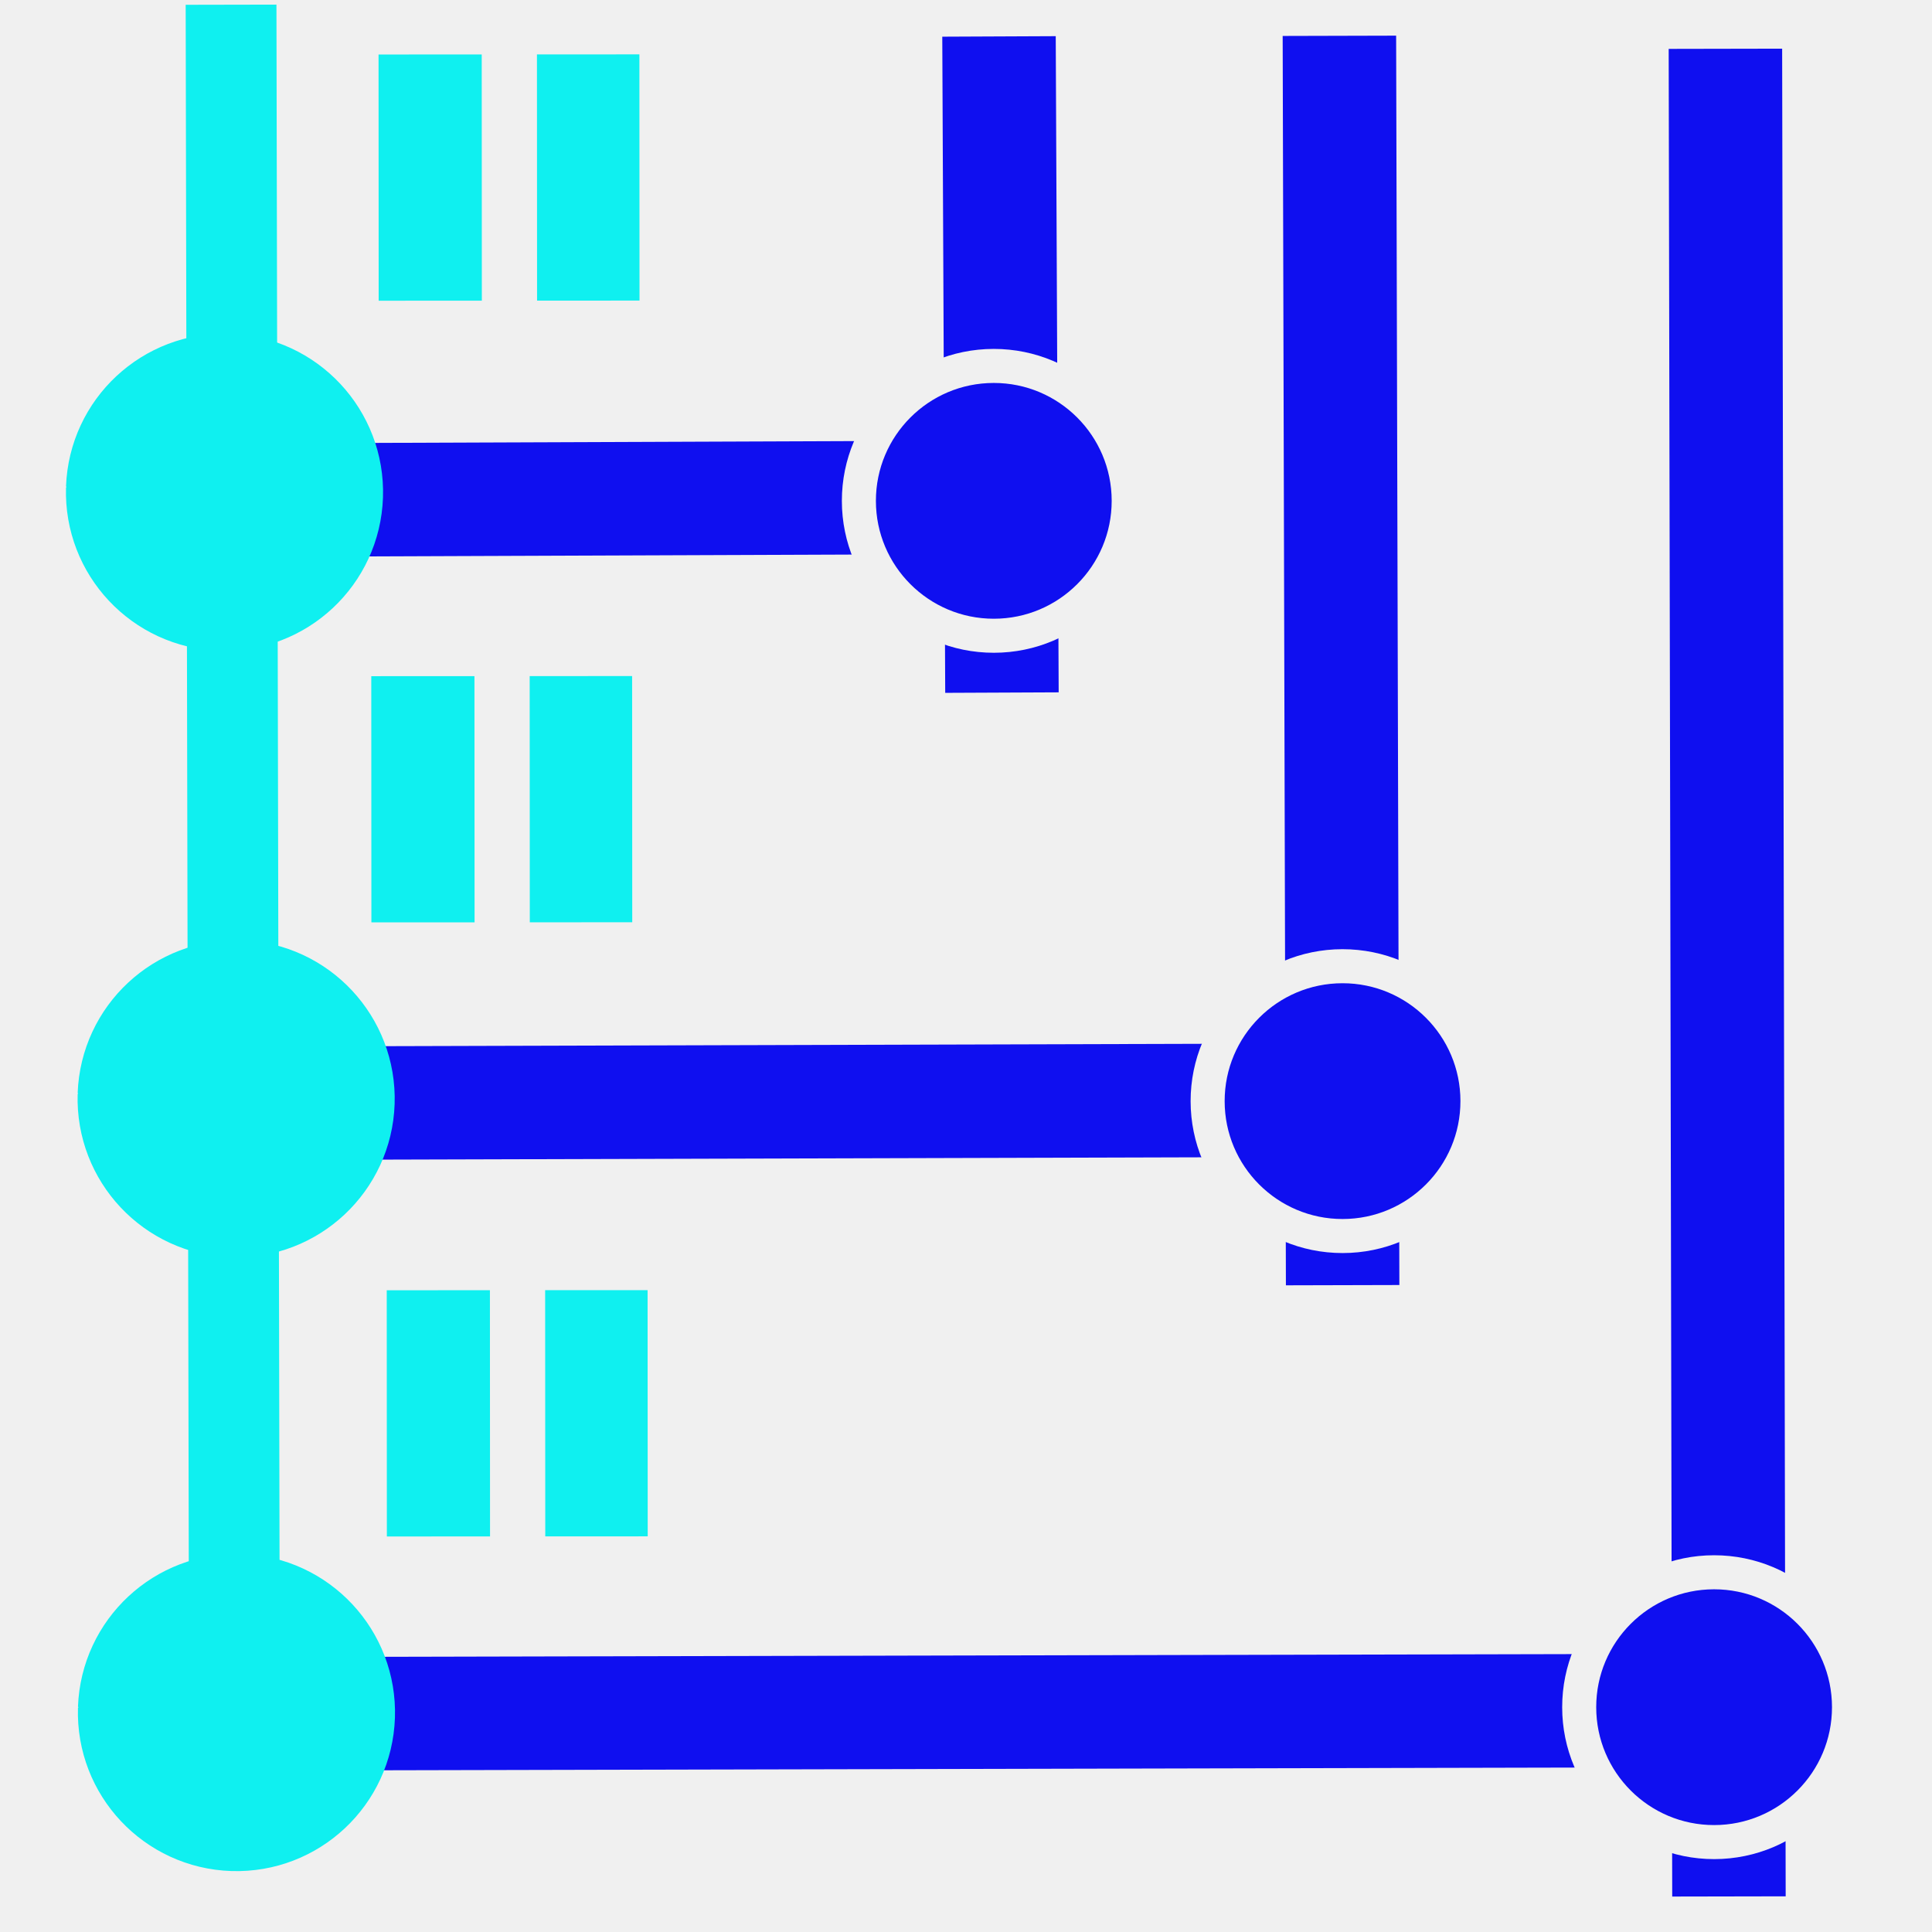
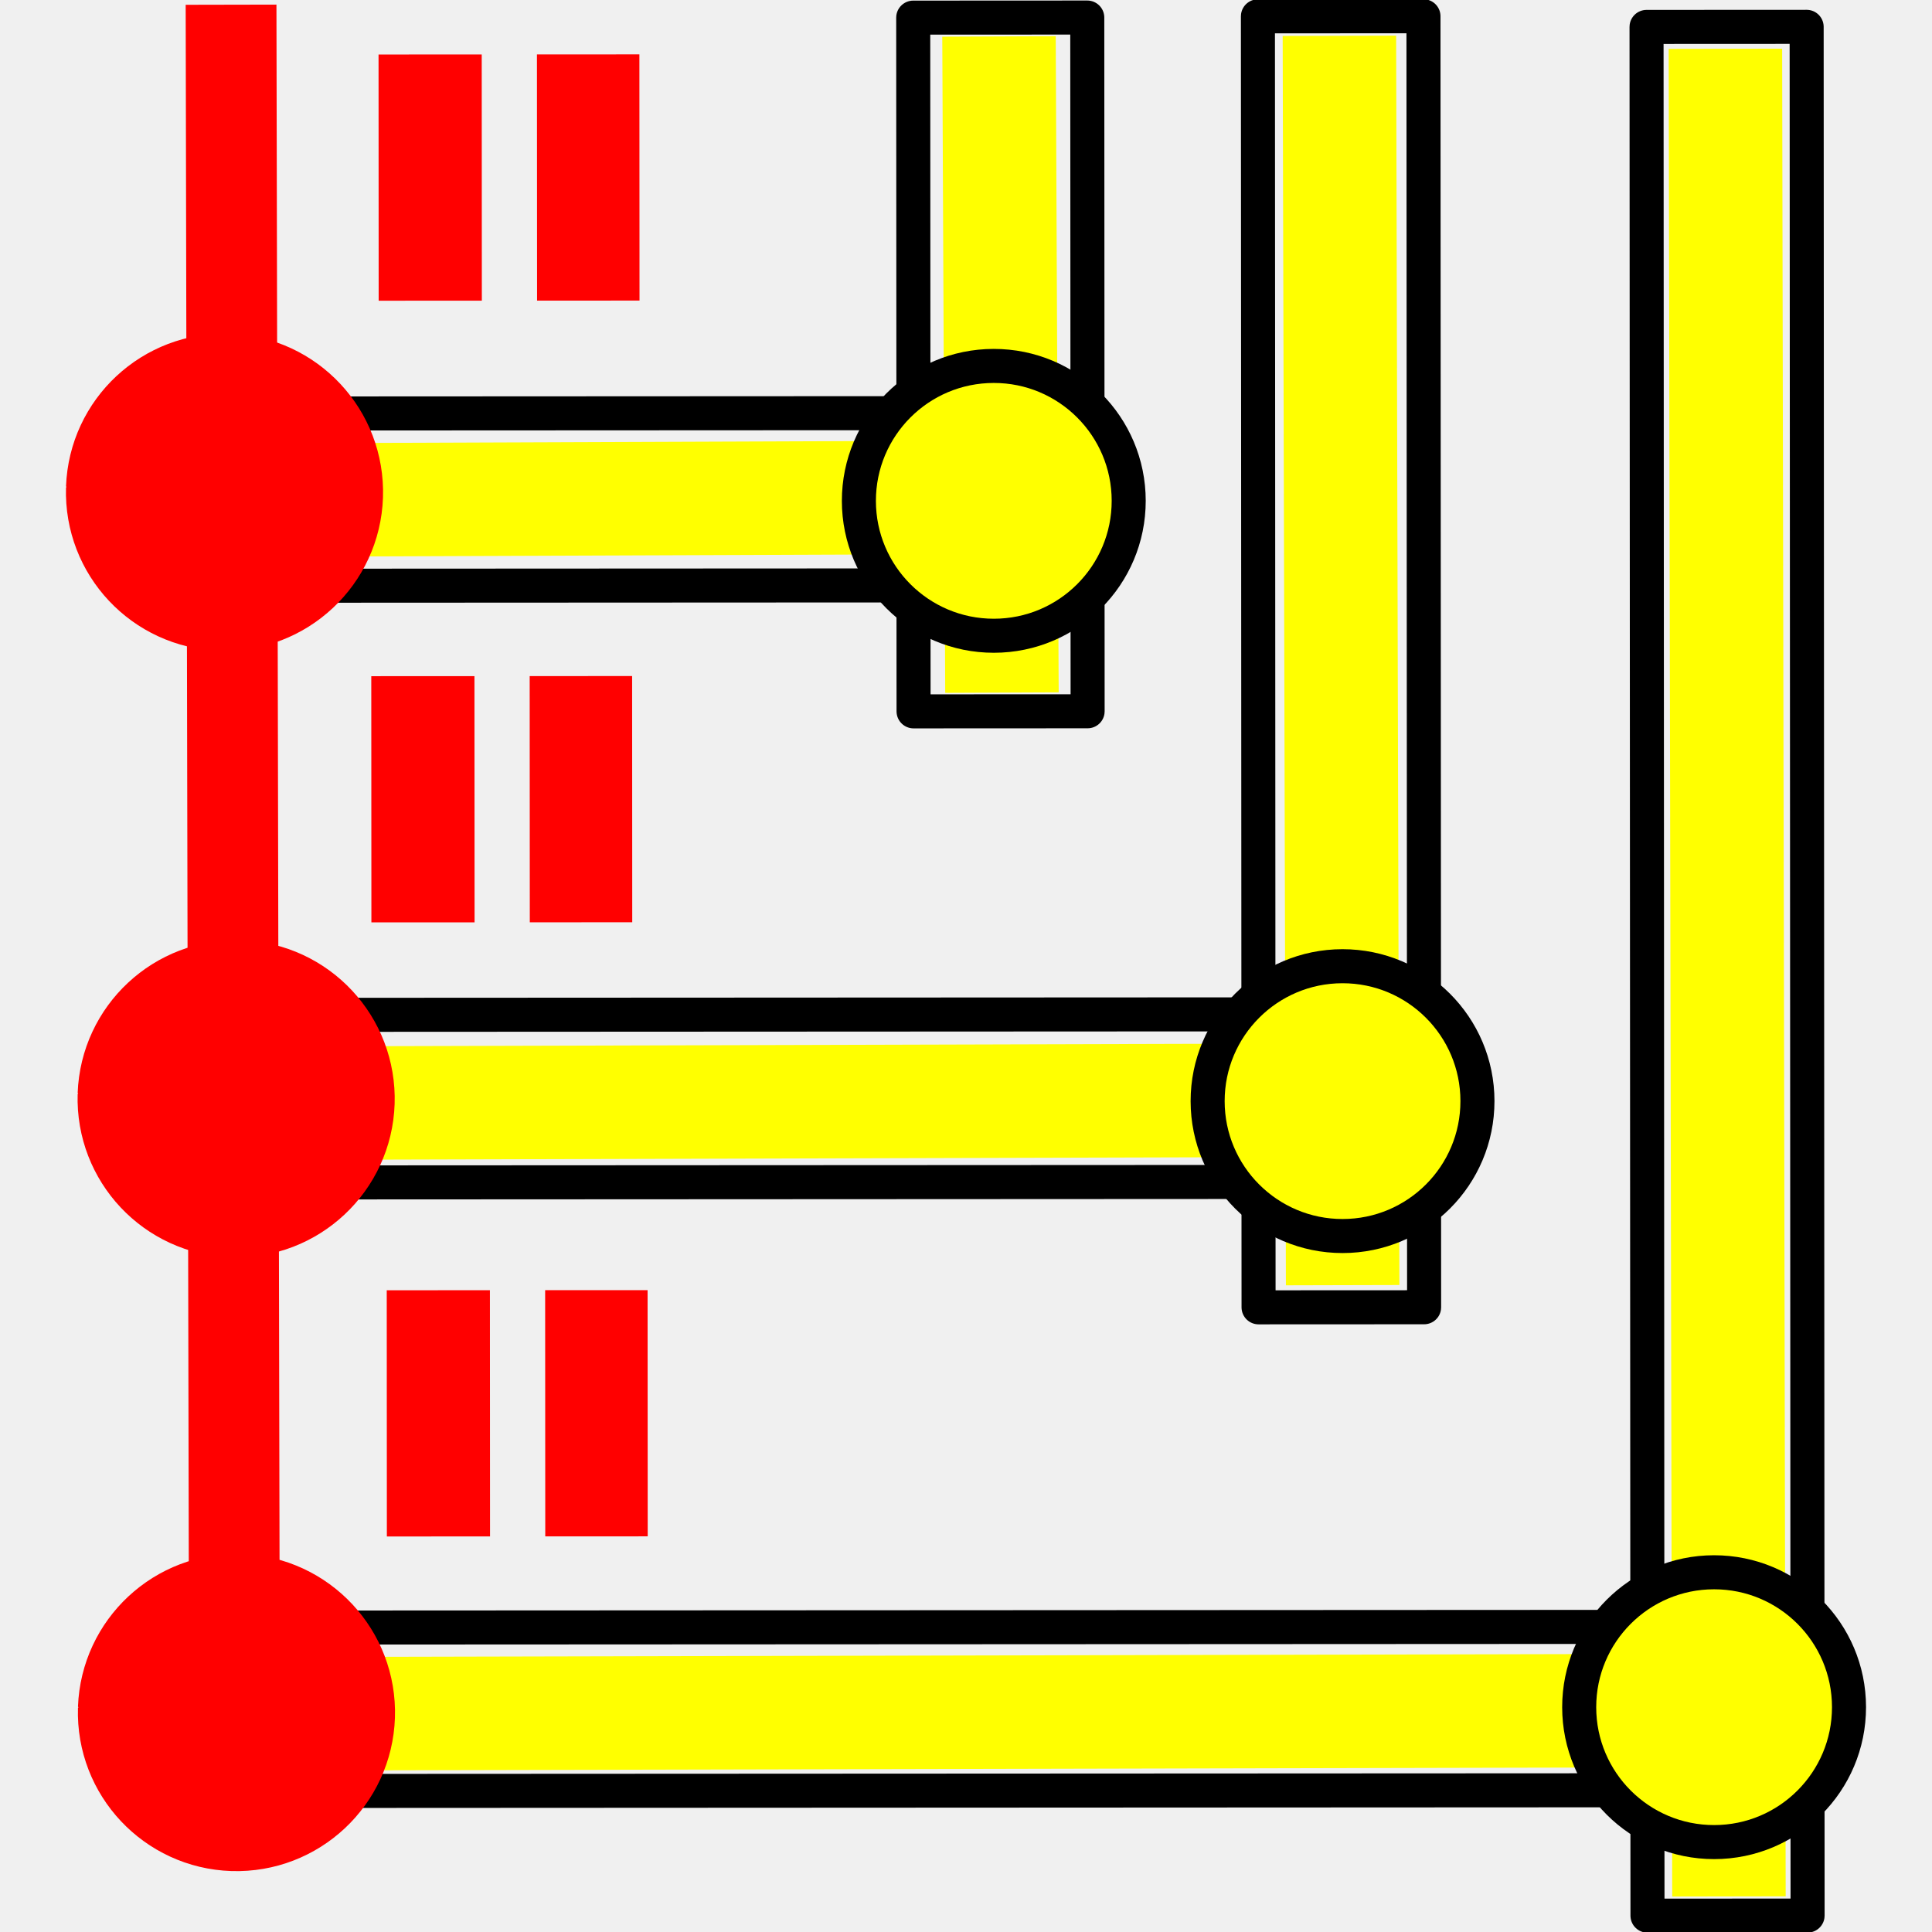
<svg xmlns="http://www.w3.org/2000/svg" width="32" height="32" viewBox="0 0 8.467 8.467" version="1.1" id="svg1876" style="enable-background:new">
  <defs id="defs1870">
-     <filter style="color-interpolation-filters:sRGB" id="filter1958">
-       <feBlend mode="exclusion" in2="BackgroundImage" id="feBlend1960" />
-     </filter>
-   </defs>
-   <g id="layer1" transform="translate(0,-288.5333)" style="filter:url(#filter1958)">
+     </defs>
+   <g id="layer1" transform="translate(0,-288.5333)">
    <g id="g869" transform="matrix(2.4760017e-4,0.4972607,-0.4972607,2.4760017e-4,147.5643,288.4849)">
      <rect transform="rotate(90)" style="opacity:1;fill:none;fill-opacity:1;fill-rule:nonzero;stroke:#000000;stroke-width:0.3;stroke-linecap:butt;stroke-linejoin:round;stroke-miterlimit:4;stroke-dasharray:none;stroke-dashoffset:0;stroke-opacity:1" id="rect1617" width="7.231" height="1.518" x="287.608" y="-5.113" />
      <path style="fill:none;stroke:#ffff00;stroke-width:1;stroke-linecap:butt;stroke-linejoin:miter;stroke-miterlimit:4;stroke-dasharray:none;stroke-opacity:1" d="m 4.336,287.832 c 0.023,6.916 0.023,6.916 0.023,6.916" id="path1619" />
      <rect y="-10.372" x="284.558" height="1.477" width="10.029" id="rect1611" style="opacity:1;fill:none;fill-opacity:1;fill-rule:nonzero;stroke:#000000;stroke-width:0.3;stroke-linecap:butt;stroke-linejoin:round;stroke-miterlimit:4;stroke-dasharray:none;stroke-dashoffset:0;stroke-opacity:1" transform="rotate(90)" />
      <path id="path1613" d="m 9.651,284.758 c 0.023,9.778 0.023,9.778 0.023,9.778" style="fill:none;stroke:#ffff00;stroke-width:1;stroke-linecap:butt;stroke-linejoin:miter;stroke-miterlimit:4;stroke-dasharray:none;stroke-opacity:1" />
      <rect transform="rotate(90)" style="opacity:1;fill:none;fill-opacity:1;fill-rule:nonzero;stroke:#000000;stroke-width:0.3;stroke-linecap:butt;stroke-linejoin:round;stroke-miterlimit:4;stroke-dasharray:none;stroke-dashoffset:0;stroke-opacity:1" id="rect1607" width="13.35" height="1.44" x="281.369" y="-15.735" />
      <path style="fill:none;stroke:#ffff00;stroke-width:1;stroke-linecap:butt;stroke-linejoin:miter;stroke-miterlimit:4;stroke-dasharray:none;stroke-opacity:1" d="m 15.032,281.548 c 0.023,12.973 0.023,12.973 0.023,12.973" id="path1609" />
      <rect y="287.172" x="0.109" height="1.534" width="6.114" id="rect1603" style="opacity:1;fill:none;fill-opacity:1;fill-rule:nonzero;stroke:#000000;stroke-width:0.3;stroke-linecap:butt;stroke-linejoin:round;stroke-miterlimit:4;stroke-dasharray:none;stroke-dashoffset:0;stroke-opacity:1" />
      <path id="path1605" d="M 0.275,287.95 C 6.058,287.927 6.058,287.927 6.058,287.927" style="fill:none;stroke:#ffff00;stroke-width:1;stroke-linecap:butt;stroke-linejoin:miter;stroke-miterlimit:4;stroke-dasharray:none;stroke-opacity:1" />
      <rect style="opacity:1;fill:none;fill-opacity:1;fill-rule:nonzero;stroke:#000000;stroke-width:0.3;stroke-linecap:butt;stroke-linejoin:round;stroke-miterlimit:4;stroke-dasharray:none;stroke-dashoffset:0;stroke-opacity:1" id="rect1599" width="11.378" height="1.459" x="0.099" y="284.209" />
      <path style="fill:none;stroke:#ffff00;stroke-width:1;stroke-linecap:butt;stroke-linejoin:miter;stroke-miterlimit:4;stroke-dasharray:none;stroke-opacity:1" d="M 0.271,284.95 C 11.282,284.927 11.282,284.927 11.282,284.927" id="path1601" />
      <path id="path2201" d="m 16.06,294.694 l -16.068,0.024" style="fill:#ffffff;fill-opacity:1;stroke:#ff0000;stroke-width:0.8;stroke-linecap:butt;stroke-linejoin:miter;stroke-miterlimit:4;stroke-dasharray:none;stroke-opacity:1" />
      <path transform="rotate(-90)" style="opacity:1;fill:#ff0000;fill-opacity:1;fill-rule:nonzero;stroke:#ff0000;stroke-width:1;stroke-linecap:square;stroke-linejoin:bevel;stroke-miterlimit:4;stroke-dasharray:none;stroke-dashoffset:0;stroke-opacity:1" id="path2450" d="m -295.575,15.01 a 0.898,0.898 0 0 1 0.929,-0.864 a 0.898,0.898 0 0 1 0.865,0.928 a 0.898,0.898 0 0 1 -0.926,0.867 a 0.898,0.898 0 0 1 -0.868,-0.925 l 0.897,0.028 z" />
      <path transform="rotate(-90)" style="opacity:1;fill:#ffffff;fill-opacity:1;fill-rule:nonzero;stroke:#ffffff;stroke-width:0.5;stroke-linecap:square;stroke-linejoin:bevel;stroke-miterlimit:4;stroke-dasharray:none;stroke-dashoffset:0;stroke-opacity:1" id="path823" d="m -285.806,10 a 0.898,0.898 0 0 1 0.604,-1.116 a 0.898,0.898 0 0 1 1.117,0.602 a 0.898,0.898 0 0 1 -0.6,1.118 a 0.898,0.898 0 0 1 -1.119,-0.599" />
      <path transform="rotate(-90)" d="m -288.877,4.708 a 0.898,0.898 0 0 1 0.604,-1.116 a 0.898,0.898 0 0 1 1.117,0.602 a 0.898,0.898 0 0 1 -0.6,1.118 a 0.898,0.898 0 0 1 -1.119,-0.599" id="path825" style="opacity:1;fill:#ffffff;fill-opacity:1;fill-rule:nonzero;stroke:#ffffff;stroke-width:0.5;stroke-linecap:square;stroke-linejoin:bevel;stroke-miterlimit:4;stroke-dasharray:none;stroke-dashoffset:0;stroke-opacity:1" />
      <g transform="matrix(0.9836502,0,0,1.284308,0.02479505,-83.56646)" id="text4848" style="font-style:normal;font-variant:normal;font-weight:normal;font-stretch:normal;font-size:6.35px;line-height:6.615px;font-family:Technic;-inkscape-font-specification:Technic;text-align:center;letter-spacing:0px;word-spacing:0px;text-anchor:middle;fill:#ff0000;fill-opacity:1;stroke:#ff0000;stroke-width:0.265" aria-label="=">
        <path id="path4890" style="font-size:4.233px;fill:#ff0000;fill-opacity:1;stroke:#ff0000;stroke-width:0.257" d="M 0.542,291.87 H 2.491 v 0.446 H 0.542 Z m 0,1.082 H 2.491 v 0.451 H 0.542 Z" />
      </g>
      <rect y="280.832" x="0.194" height="1.411" width="16.646" id="rect889" style="opacity:1;fill:none;fill-opacity:1;fill-rule:nonzero;stroke:#000000;stroke-width:0.3;stroke-linecap:butt;stroke-linejoin:round;stroke-miterlimit:4;stroke-dasharray:none;stroke-dashoffset:0;stroke-opacity:1" />
      <path id="path4230" d="M 0.387,281.548 C 16.671,281.525 16.671,281.525 16.671,281.525" style="fill:none;stroke:#ffff00;stroke-width:1;stroke-linecap:butt;stroke-linejoin:miter;stroke-miterlimit:4;stroke-dasharray:none;stroke-opacity:1" />
      <circle r="1.189" cy="281.655" cx="15.003" id="path4234" style="opacity:1;fill:#ffff00;fill-opacity:1;fill-rule:nonzero;stroke:#000000;stroke-width:0.3;stroke-linecap:square;stroke-linejoin:bevel;stroke-miterlimit:4;stroke-dasharray:none;stroke-dashoffset:10.154;stroke-opacity:1" />
      <circle style="opacity:1;fill:#ffff00;fill-opacity:1;fill-rule:nonzero;stroke:#000000;stroke-width:0.3;stroke-linecap:square;stroke-linejoin:bevel;stroke-miterlimit:4;stroke-dasharray:none;stroke-dashoffset:10.154;stroke-opacity:1" id="circle1595" cx="9.66" cy="284.927" r="1.189" />
      <circle r="1.189" cy="287.998" cx="4.368" id="circle1597" style="opacity:1;fill:#ffff00;fill-opacity:1;fill-rule:nonzero;stroke:#000000;stroke-width:0.3;stroke-linecap:square;stroke-linejoin:bevel;stroke-miterlimit:4;stroke-dasharray:none;stroke-dashoffset:10.154;stroke-opacity:1" />
      <path d="m -295.575,9.601 a 0.898,0.898 0 0 1 0.929,-0.864 a 0.898,0.898 0 0 1 0.865,0.928 a 0.898,0.898 0 0 1 -0.926,0.867 a 0.898,0.898 0 0 1 -0.868,-0.925 l 0.897,0.028 z" id="path1615" style="opacity:1;fill:#ff0000;fill-opacity:1;fill-rule:nonzero;stroke:#ff0000;stroke-width:1;stroke-linecap:square;stroke-linejoin:bevel;stroke-miterlimit:4;stroke-dasharray:none;stroke-dashoffset:0;stroke-opacity:1" transform="rotate(-90)" />
      <path transform="rotate(-90)" style="opacity:1;fill:#ff0000;fill-opacity:1;fill-rule:nonzero;stroke:#ff0000;stroke-width:1;stroke-linecap:square;stroke-linejoin:bevel;stroke-miterlimit:4;stroke-dasharray:none;stroke-dashoffset:0;stroke-opacity:1" id="path1621" d="m -295.675,4.255 a 0.898,0.898 0 0 1 0.929,-0.864 a 0.898,0.898 0 0 1 0.865,0.928 a 0.898,0.898 0 0 1 -0.926,0.867 a 0.898,0.898 0 0 1 -0.868,-0.925 l 0.897,0.028 z" />
      <g aria-label="=" style="font-style:normal;font-variant:normal;font-weight:normal;font-stretch:normal;font-size:6.35px;line-height:6.615px;font-family:Technic;-inkscape-font-specification:Technic;text-align:center;letter-spacing:0px;word-spacing:0px;text-anchor:middle;fill:#ff0000;fill-opacity:1;stroke:#ff0000;stroke-width:0.265" id="g1625" transform="matrix(0.9836502,0,0,1.284308,5.50382,-83.49964)">
        <path d="M 0.542,291.87 H 2.491 v 0.446 H 0.542 Z m 0,1.082 H 2.491 v 0.451 H 0.542 Z" style="font-size:4.233px;fill:#ff0000;fill-opacity:1;stroke:#ff0000;stroke-width:0.257" id="path1623" />
      </g>
      <g transform="matrix(0.9836502,0,0,1.284308,10.91603,-83.63328)" id="g1629" style="font-style:normal;font-variant:normal;font-weight:normal;font-stretch:normal;font-size:6.35px;line-height:6.615px;font-family:Technic;-inkscape-font-specification:Technic;text-align:center;letter-spacing:0px;word-spacing:0px;text-anchor:middle;fill:#ff0000;fill-opacity:1;stroke:#ff0000;stroke-width:0.265" aria-label="=">
        <path id="path1627" style="font-size:4.233px;fill:#ff0000;fill-opacity:1;stroke:#ff0000;stroke-width:0.257" d="M 0.542,291.87 H 2.491 v 0.446 H 0.542 Z m 0,1.082 H 2.491 v 0.451 H 0.542 Z" />
      </g>
    </g>
  </g>
</svg>
